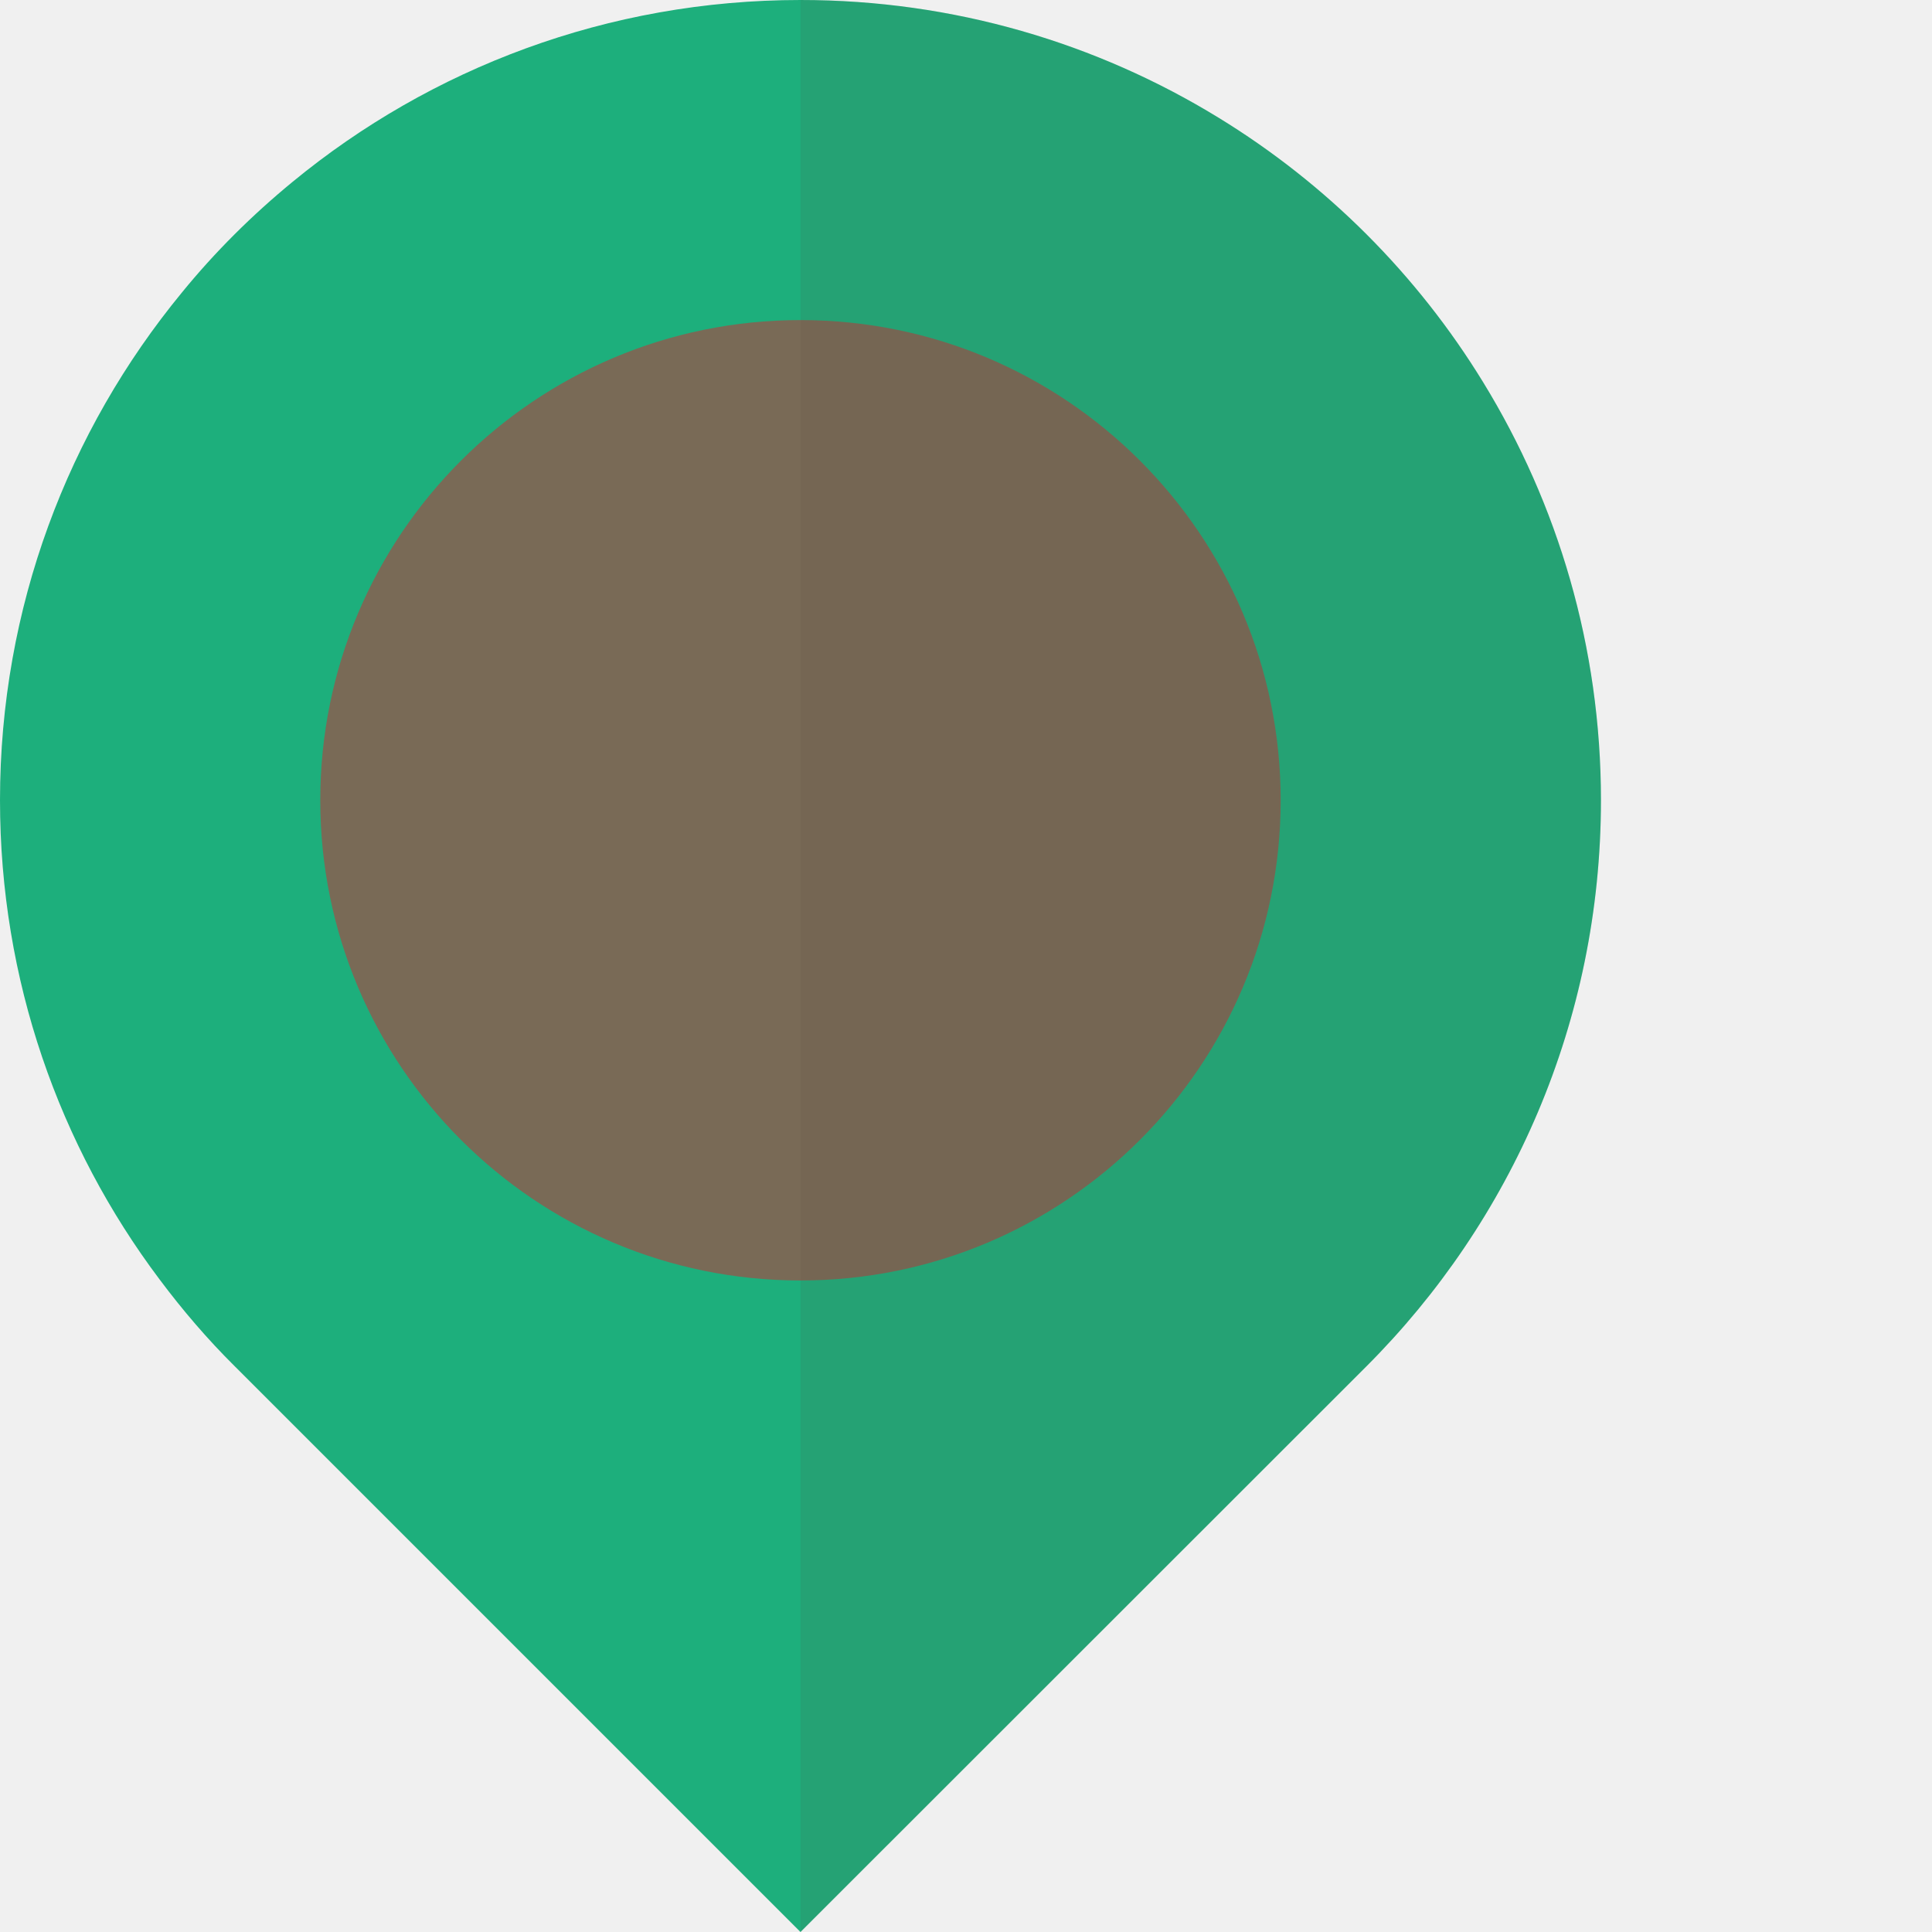
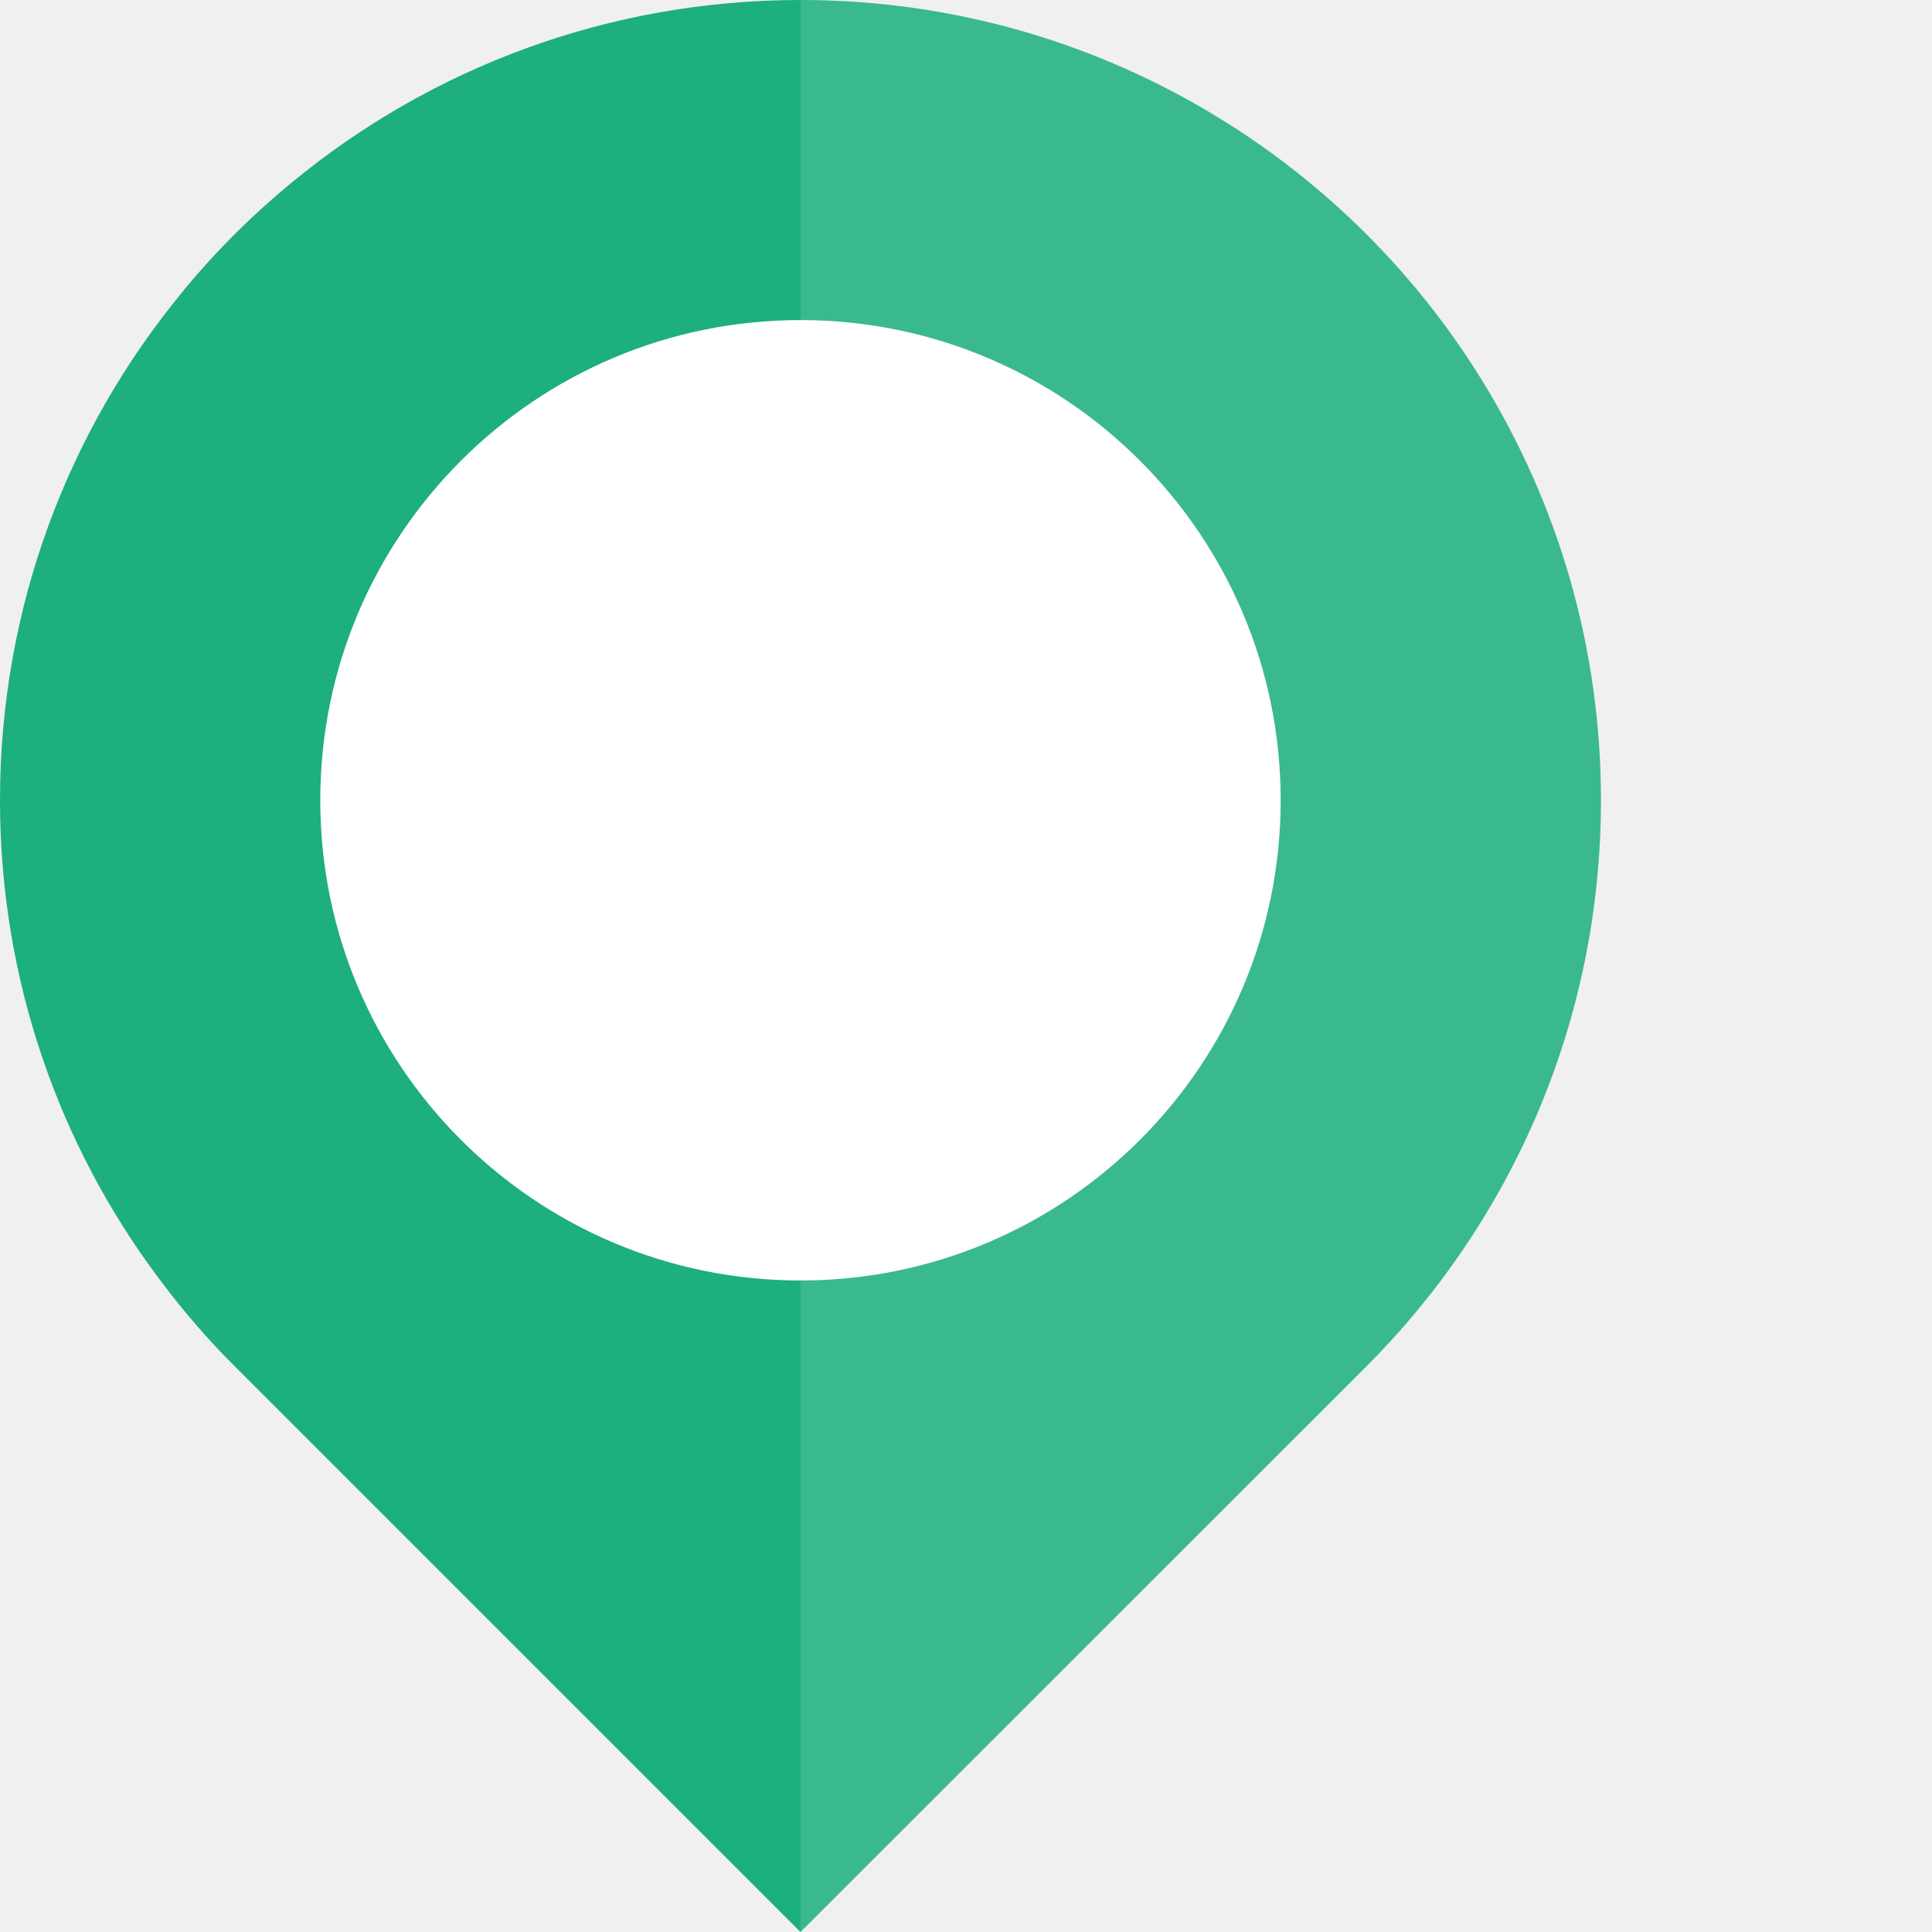
<svg xmlns="http://www.w3.org/2000/svg" height="800px" width="800px" version="1.1" id="_x34_" viewBox="0 0 512 512" xml:space="preserve">
  <g>
    <path style="fill:#1DAF7C;" d="M424.269,212.061c0,58.586-23.759,111.638-62.128,150.007L213.684,510.451L212.134,512   L62.275,362.141c-7.231-7.157-13.872-14.905-19.996-23.095C15.715,303.703,0,259.726,0,212.061   c0-51.06,18.077-97.914,48.182-134.512c8.78-10.773,18.668-20.586,29.366-29.367C114.147,18.077,161.074,0,212.134,0   c40.655,0,78.582,11.437,110.826,31.211c28.555,17.487,52.609,41.541,70.097,70.097   C412.832,133.552,424.269,171.478,424.269,212.061z" />
-     <path style="fill:#796A56;" d="M339.392,212.081c0,70.284-56.968,127.258-127.259,127.258   c-70.277,0-127.258-56.974-127.258-127.258S141.856,84.822,212.133,84.822C282.424,84.822,339.392,141.797,339.392,212.081z" />
-     <path style="opacity:0.13;fill:#604C3F;" d="M424.269,212.061c0,58.586-23.759,111.638-62.128,150.007L213.684,510.451L212.134,512   V0c40.655,0,78.582,11.437,110.826,31.211c28.555,17.487,52.609,41.541,70.097,70.097   C412.832,133.552,424.269,171.478,424.269,212.061z" />
+     <path style="fill:#fff;" d="M339.392,212.081c0,70.284-56.968,127.258-127.259,127.258   c-70.277,0-127.258-56.974-127.258-127.258S141.856,84.822,212.133,84.822C282.424,84.822,339.392,141.797,339.392,212.081z" />
+     <path style="opacity:0.13;fill:#fff;" d="M424.269,212.061c0,58.586-23.759,111.638-62.128,150.007L213.684,510.451L212.134,512   V0c40.655,0,78.582,11.437,110.826,31.211c28.555,17.487,52.609,41.541,70.097,70.097   C412.832,133.552,424.269,171.478,424.269,212.061z" />
  </g>
</svg>
